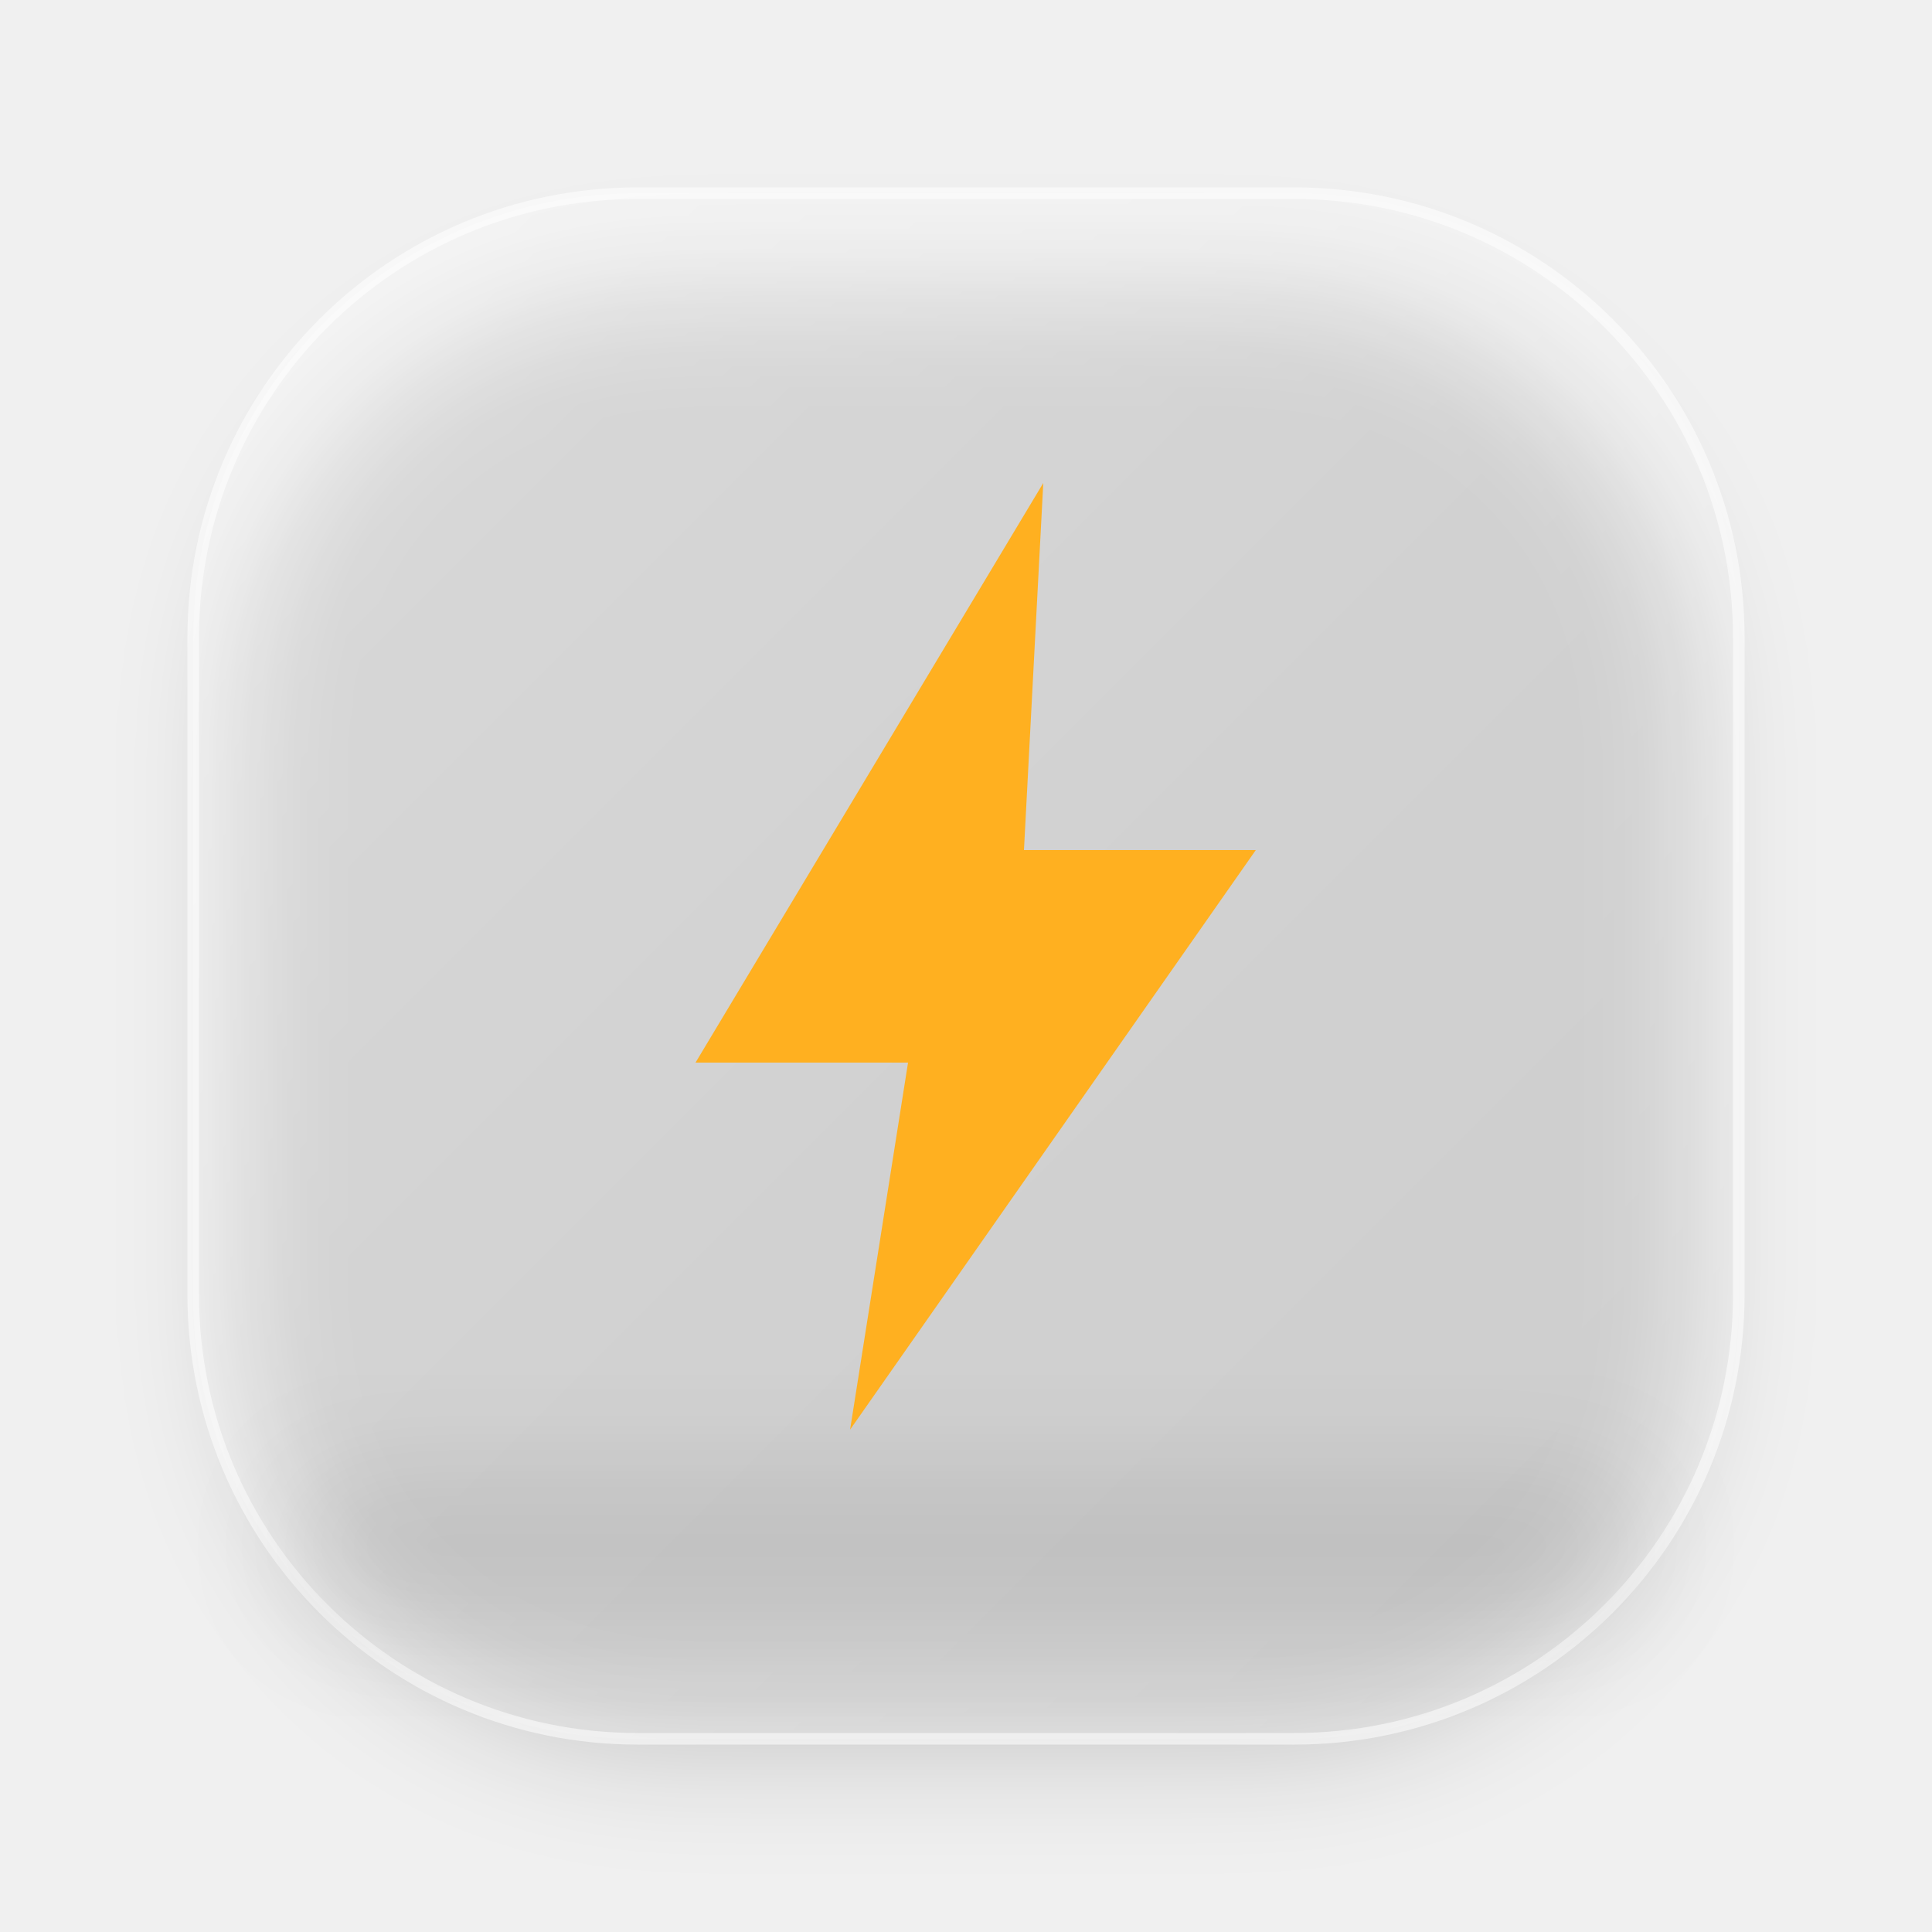
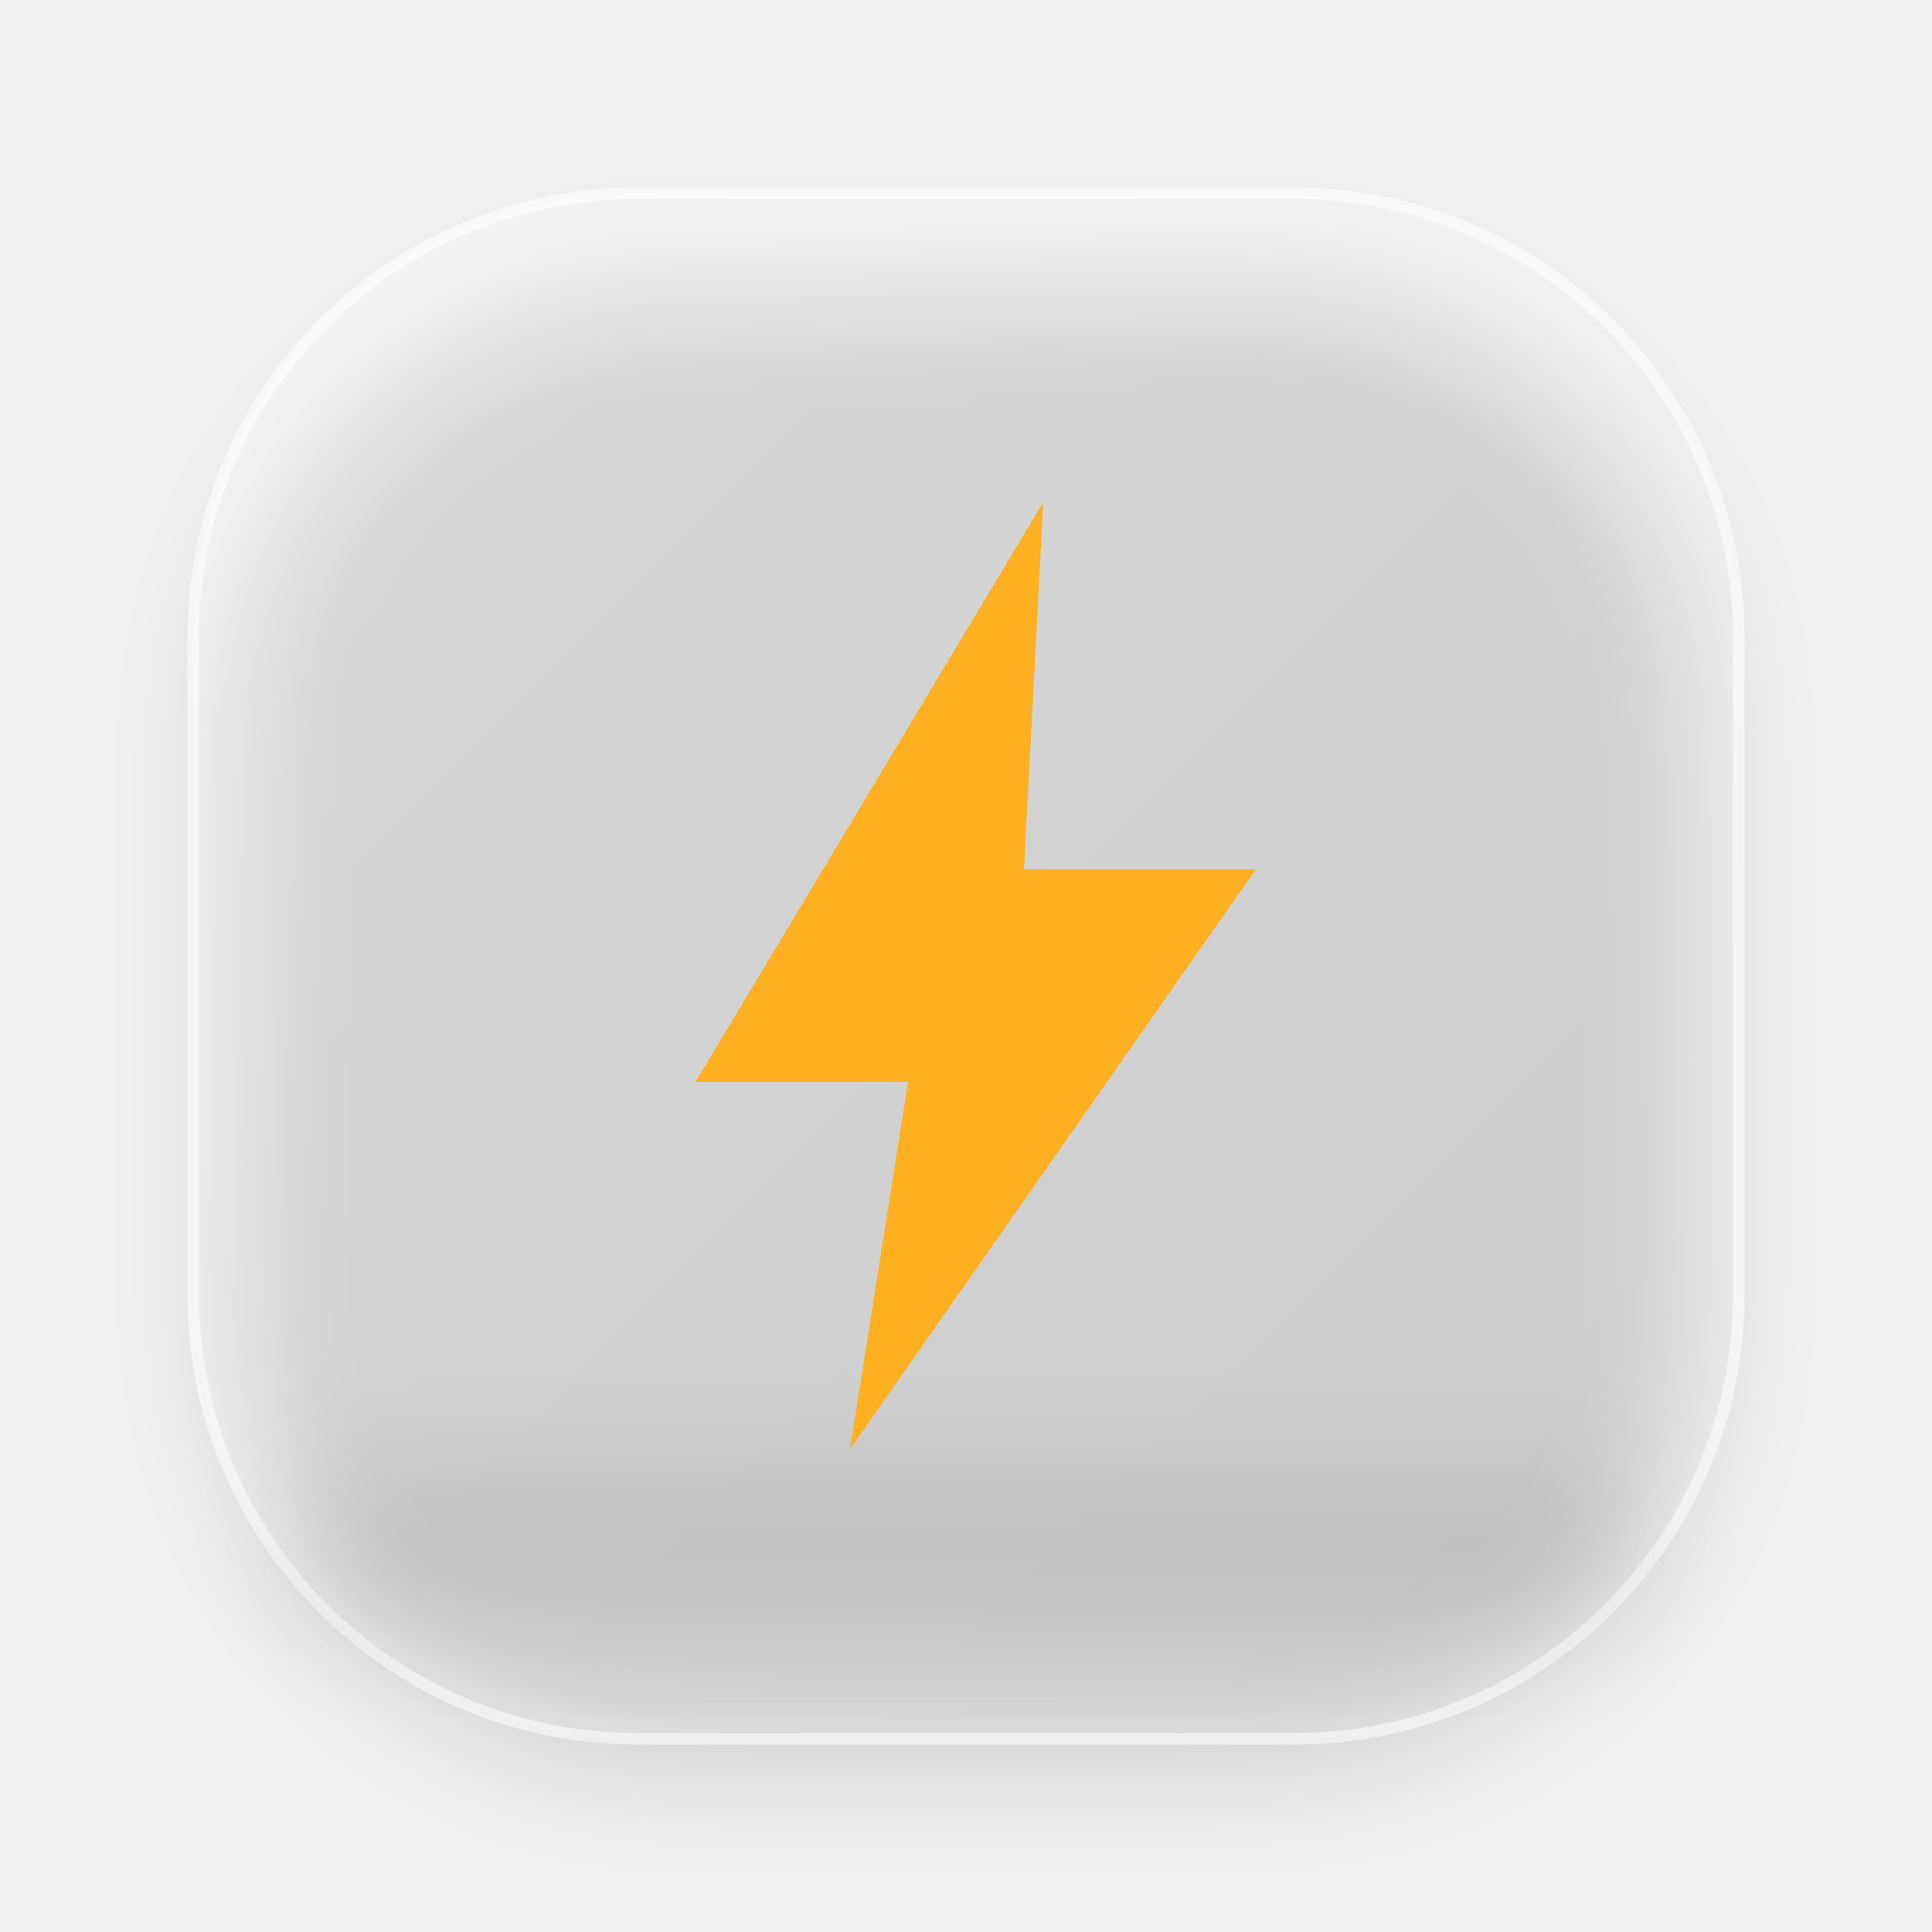
<svg xmlns="http://www.w3.org/2000/svg" viewBox="0 0 200 200">
  <defs>
    <linearGradient id="glassGrad" x1="0" y1="0" x2="1" y2="1">
      <stop offset="0%" stop-color="#ffffff" stop-opacity="0.30" />
      <stop offset="55%" stop-color="#ffffff" stop-opacity="0.13" />
      <stop offset="100%" stop-color="#ffffff" stop-opacity="0.06" />
    </linearGradient>
    <filter id="softBlur" x="-60%" y="-60%" width="220%" height="220%">
      <feGaussianBlur stdDeviation="6" />
    </filter>
  </defs>
  <rect x="24" y="30" width="152" height="152" rx="46" fill="#000000" opacity="0.16" filter="url(#softBlur)" />
  <rect x="20" y="20" width="160" height="160" rx="46" fill="url(#glassGrad)" stroke="#ffffff" stroke-opacity="0.55" stroke-width="1.2" />
  <rect x="30" y="152" width="140" height="16" rx="8" fill="#000000" opacity="0.08" filter="url(#softBlur)" />
-   <g transform="translate(0, -2)">
-     <path d="M108,52 L72,112 L94,112 L88,150 L130,90 L106,90 Z" fill="#FFB020" />
-   </g>
+   <path d="M108,52 L72,112 L94,112 L88,150 L130,90 L106,90 Z" fill="#FFB020" />
</svg>
